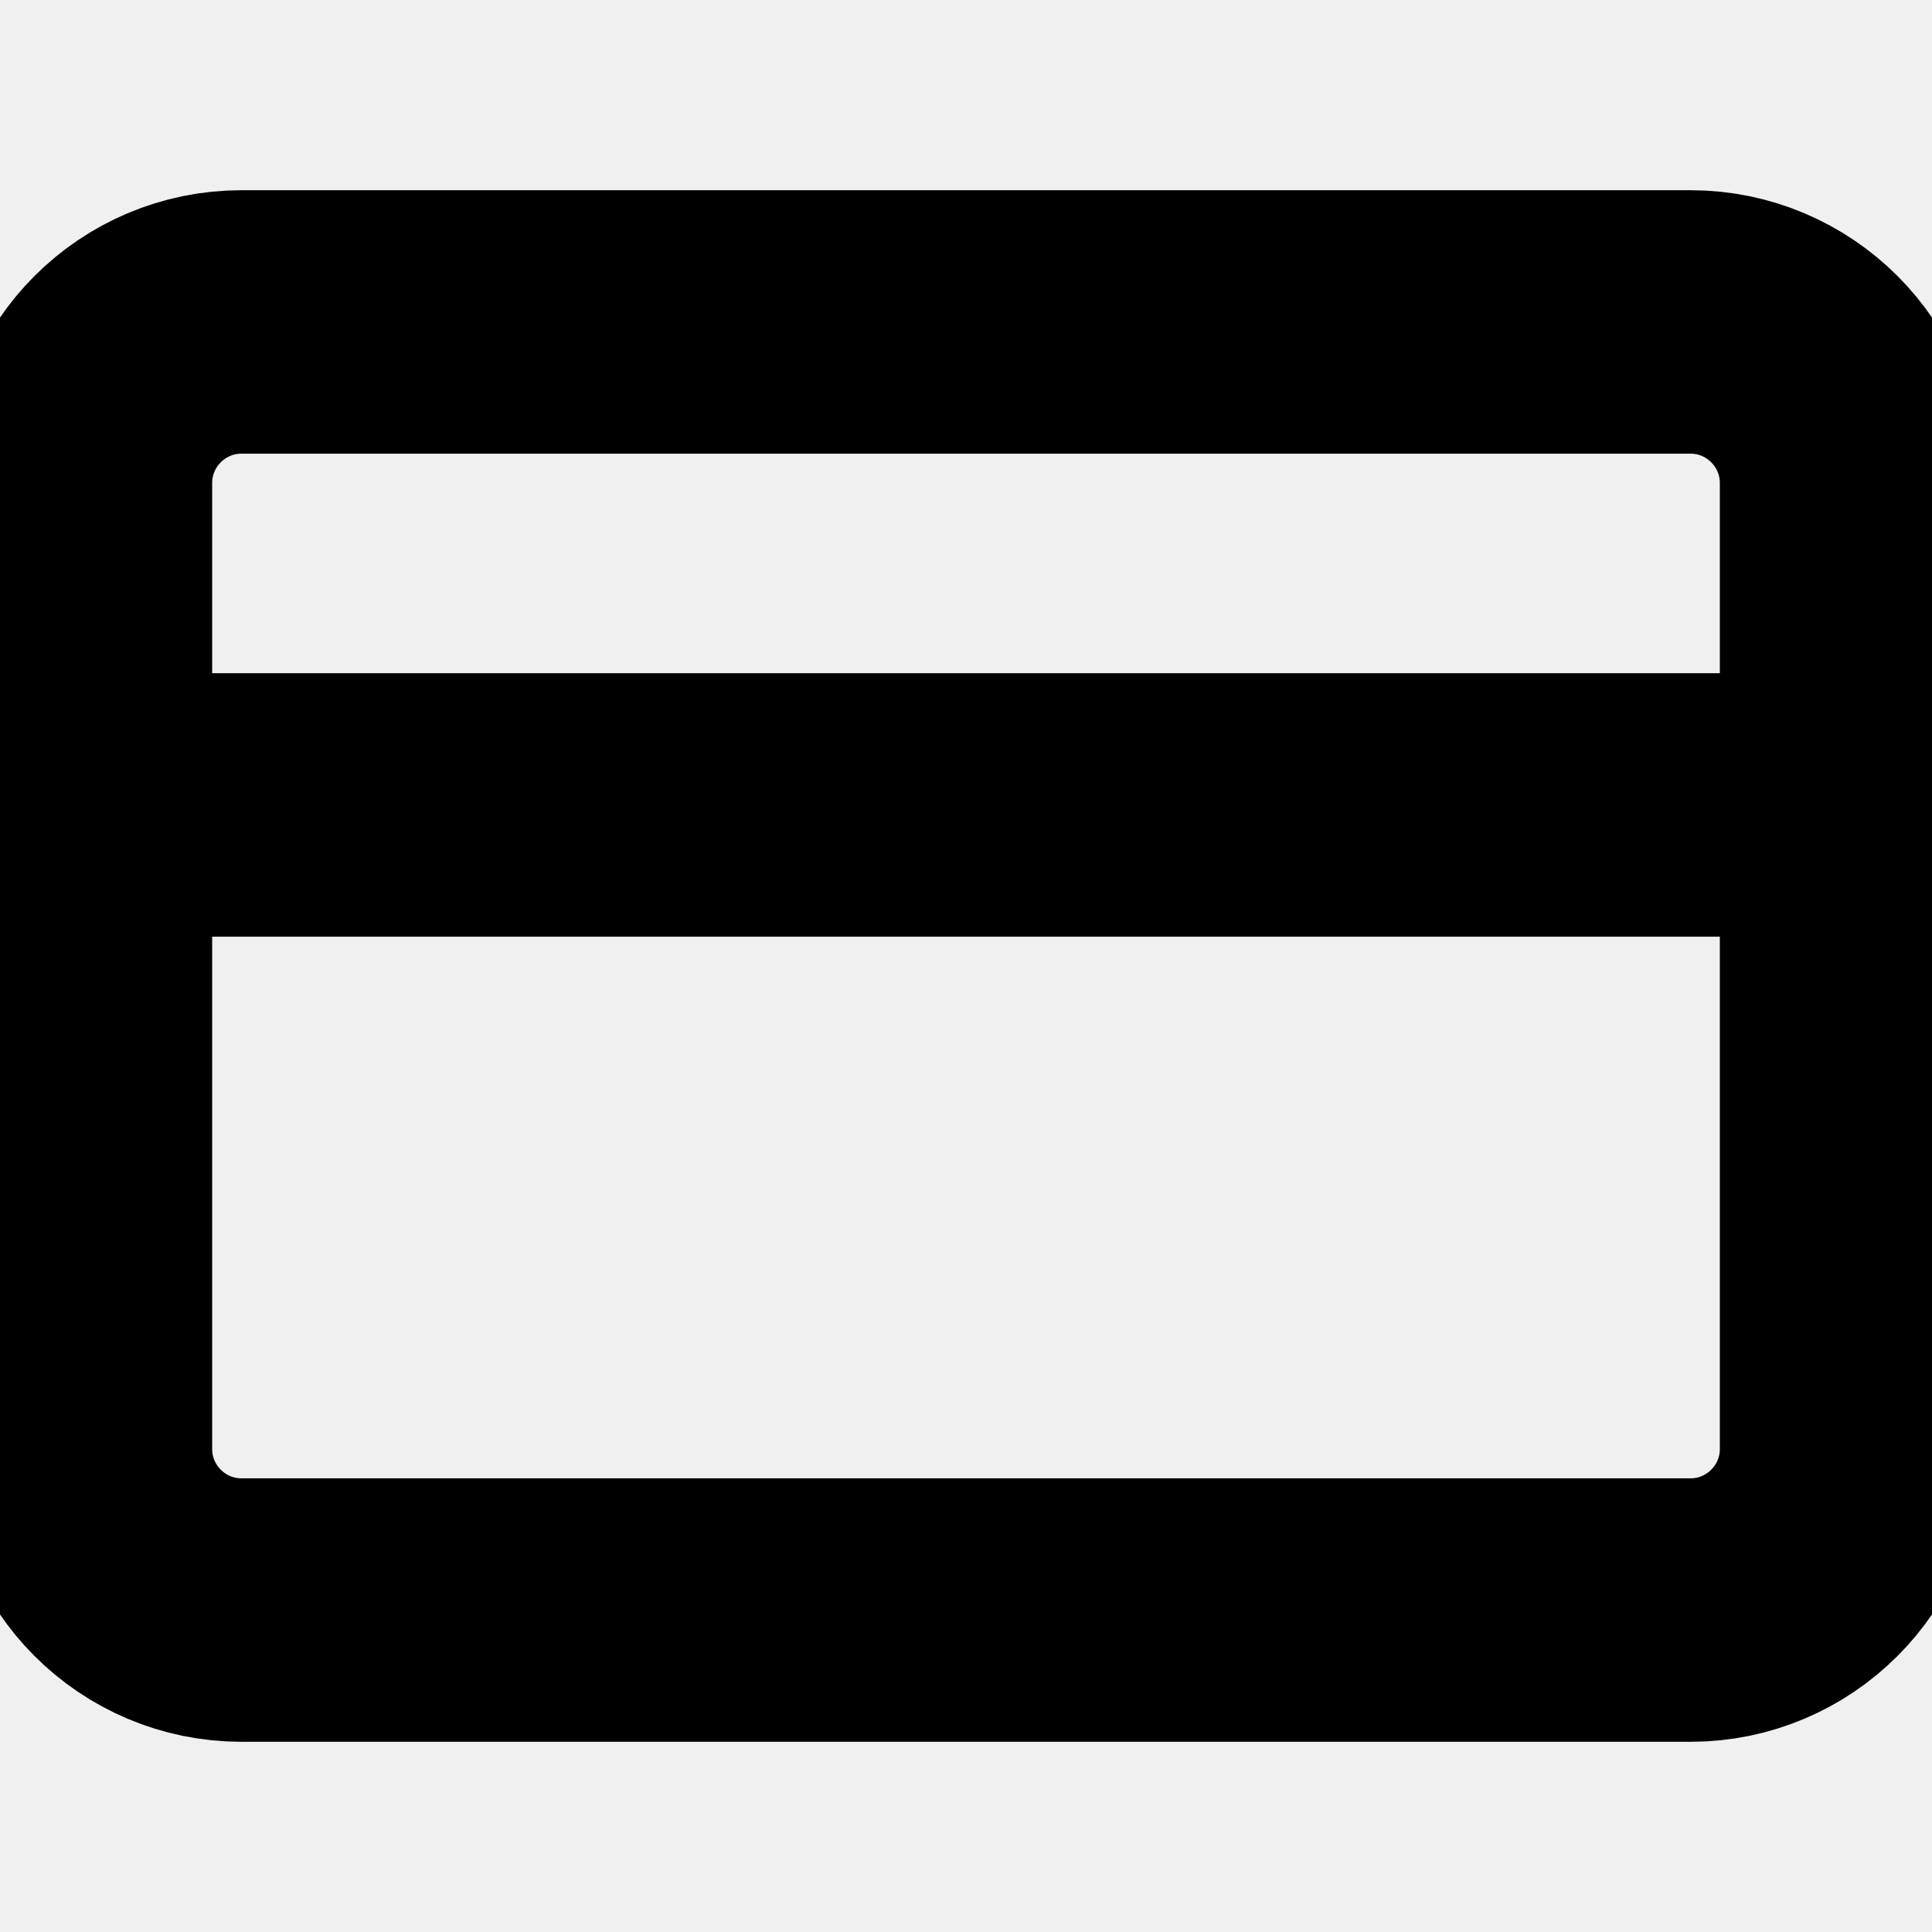
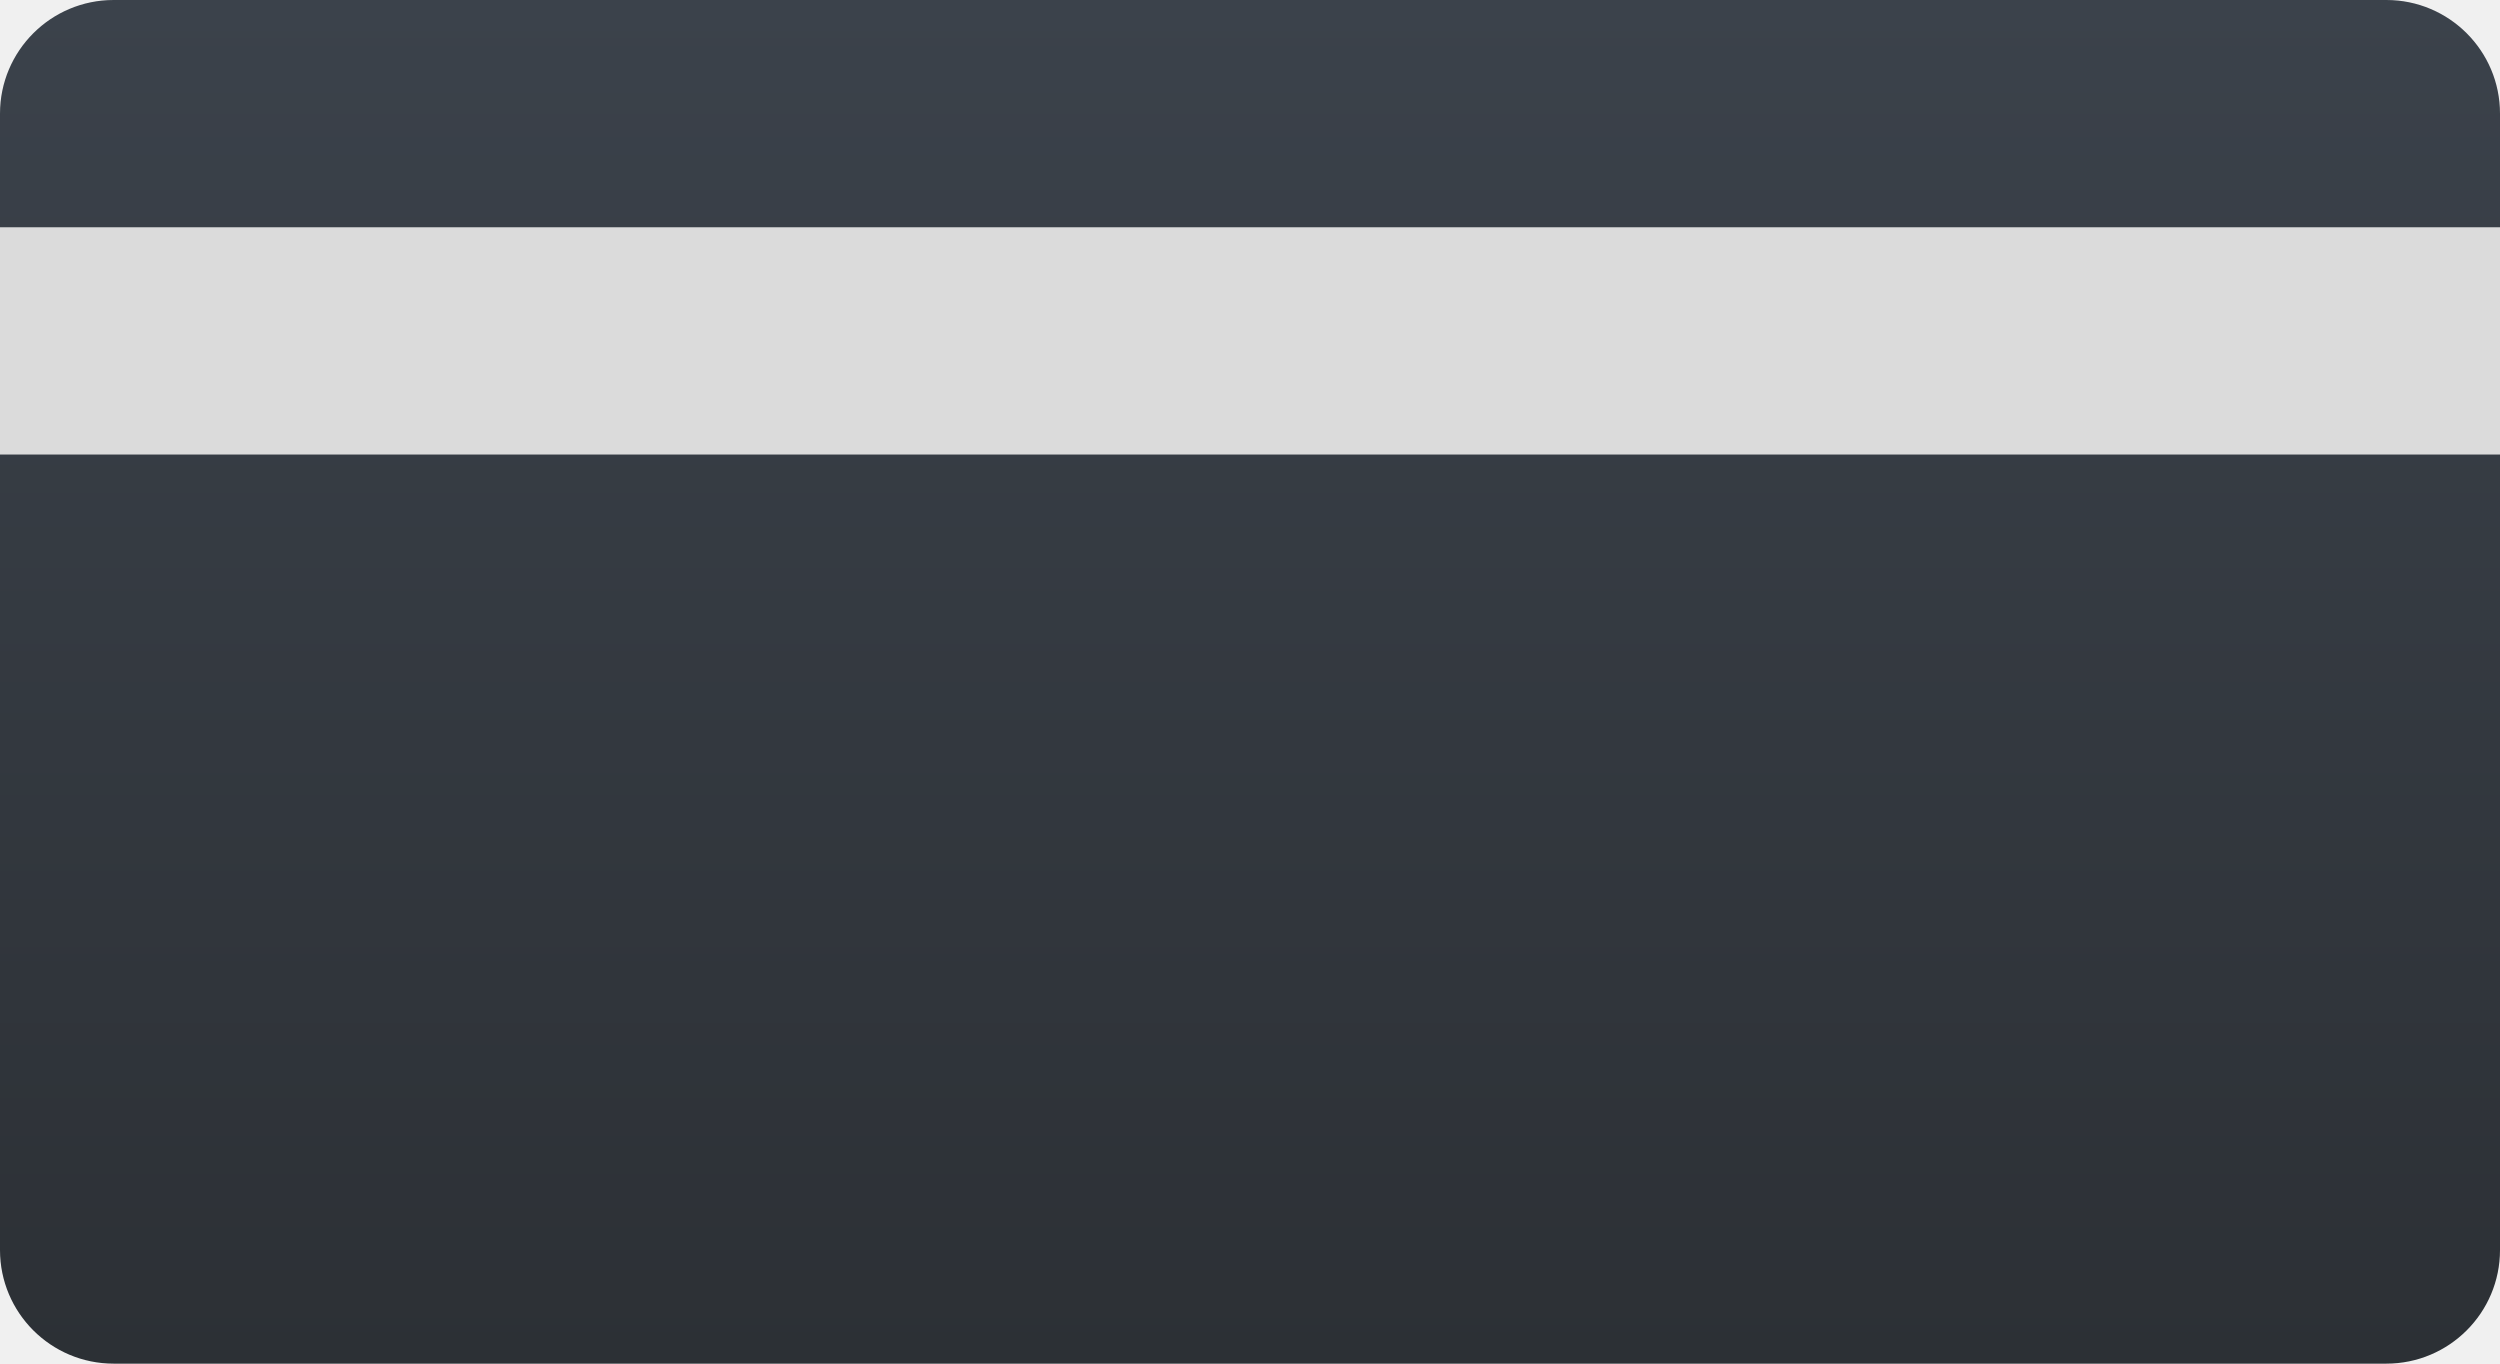
- <svg xmlns="http://www.w3.org/2000/svg" width="11" height="11" viewBox="0 0 11 11" fill="none">
-   <g clip-path="url(#clip0_49_988)">
-     <path d="M0.458 4.583H10.542M1.375 1.833H9.625C10.131 1.833 10.542 2.244 10.542 2.75V8.25C10.542 8.756 10.131 9.167 9.625 9.167H1.375C0.869 9.167 0.458 8.756 0.458 8.25V2.75C0.458 2.244 0.869 1.833 1.375 1.833Z" stroke="black" stroke-width="1.5" stroke-linecap="round" stroke-linejoin="round" />
+ <svg xmlns="http://www.w3.org/2000/svg" width="22" height="12" viewBox="0 0 22 12" fill="none">
+   <g clip-path="url(#clip0_63_170)">
+     <rect width="22" height="12" rx="1" fill="url(#paint0_linear_63_170)" />
+     <rect x="-1" y="2" width="23" height="2" fill="#DBDBDB" />
  </g>
  <defs>
-     <clipPath id="clip0_49_988">
-       <rect width="11" height="11" fill="white" />
+     <linearGradient id="paint0_linear_63_170" x1="11" y1="0" x2="11" y2="12" gradientUnits="userSpaceOnUse">
+       <stop stop-color="#3B424B" />
+       <stop offset="1" stop-color="#2C3035" />
+     </linearGradient>
+     <clipPath id="clip0_63_170">
+       <rect width="22" height="12" rx="1" fill="white" />
    </clipPath>
  </defs>
</svg>
